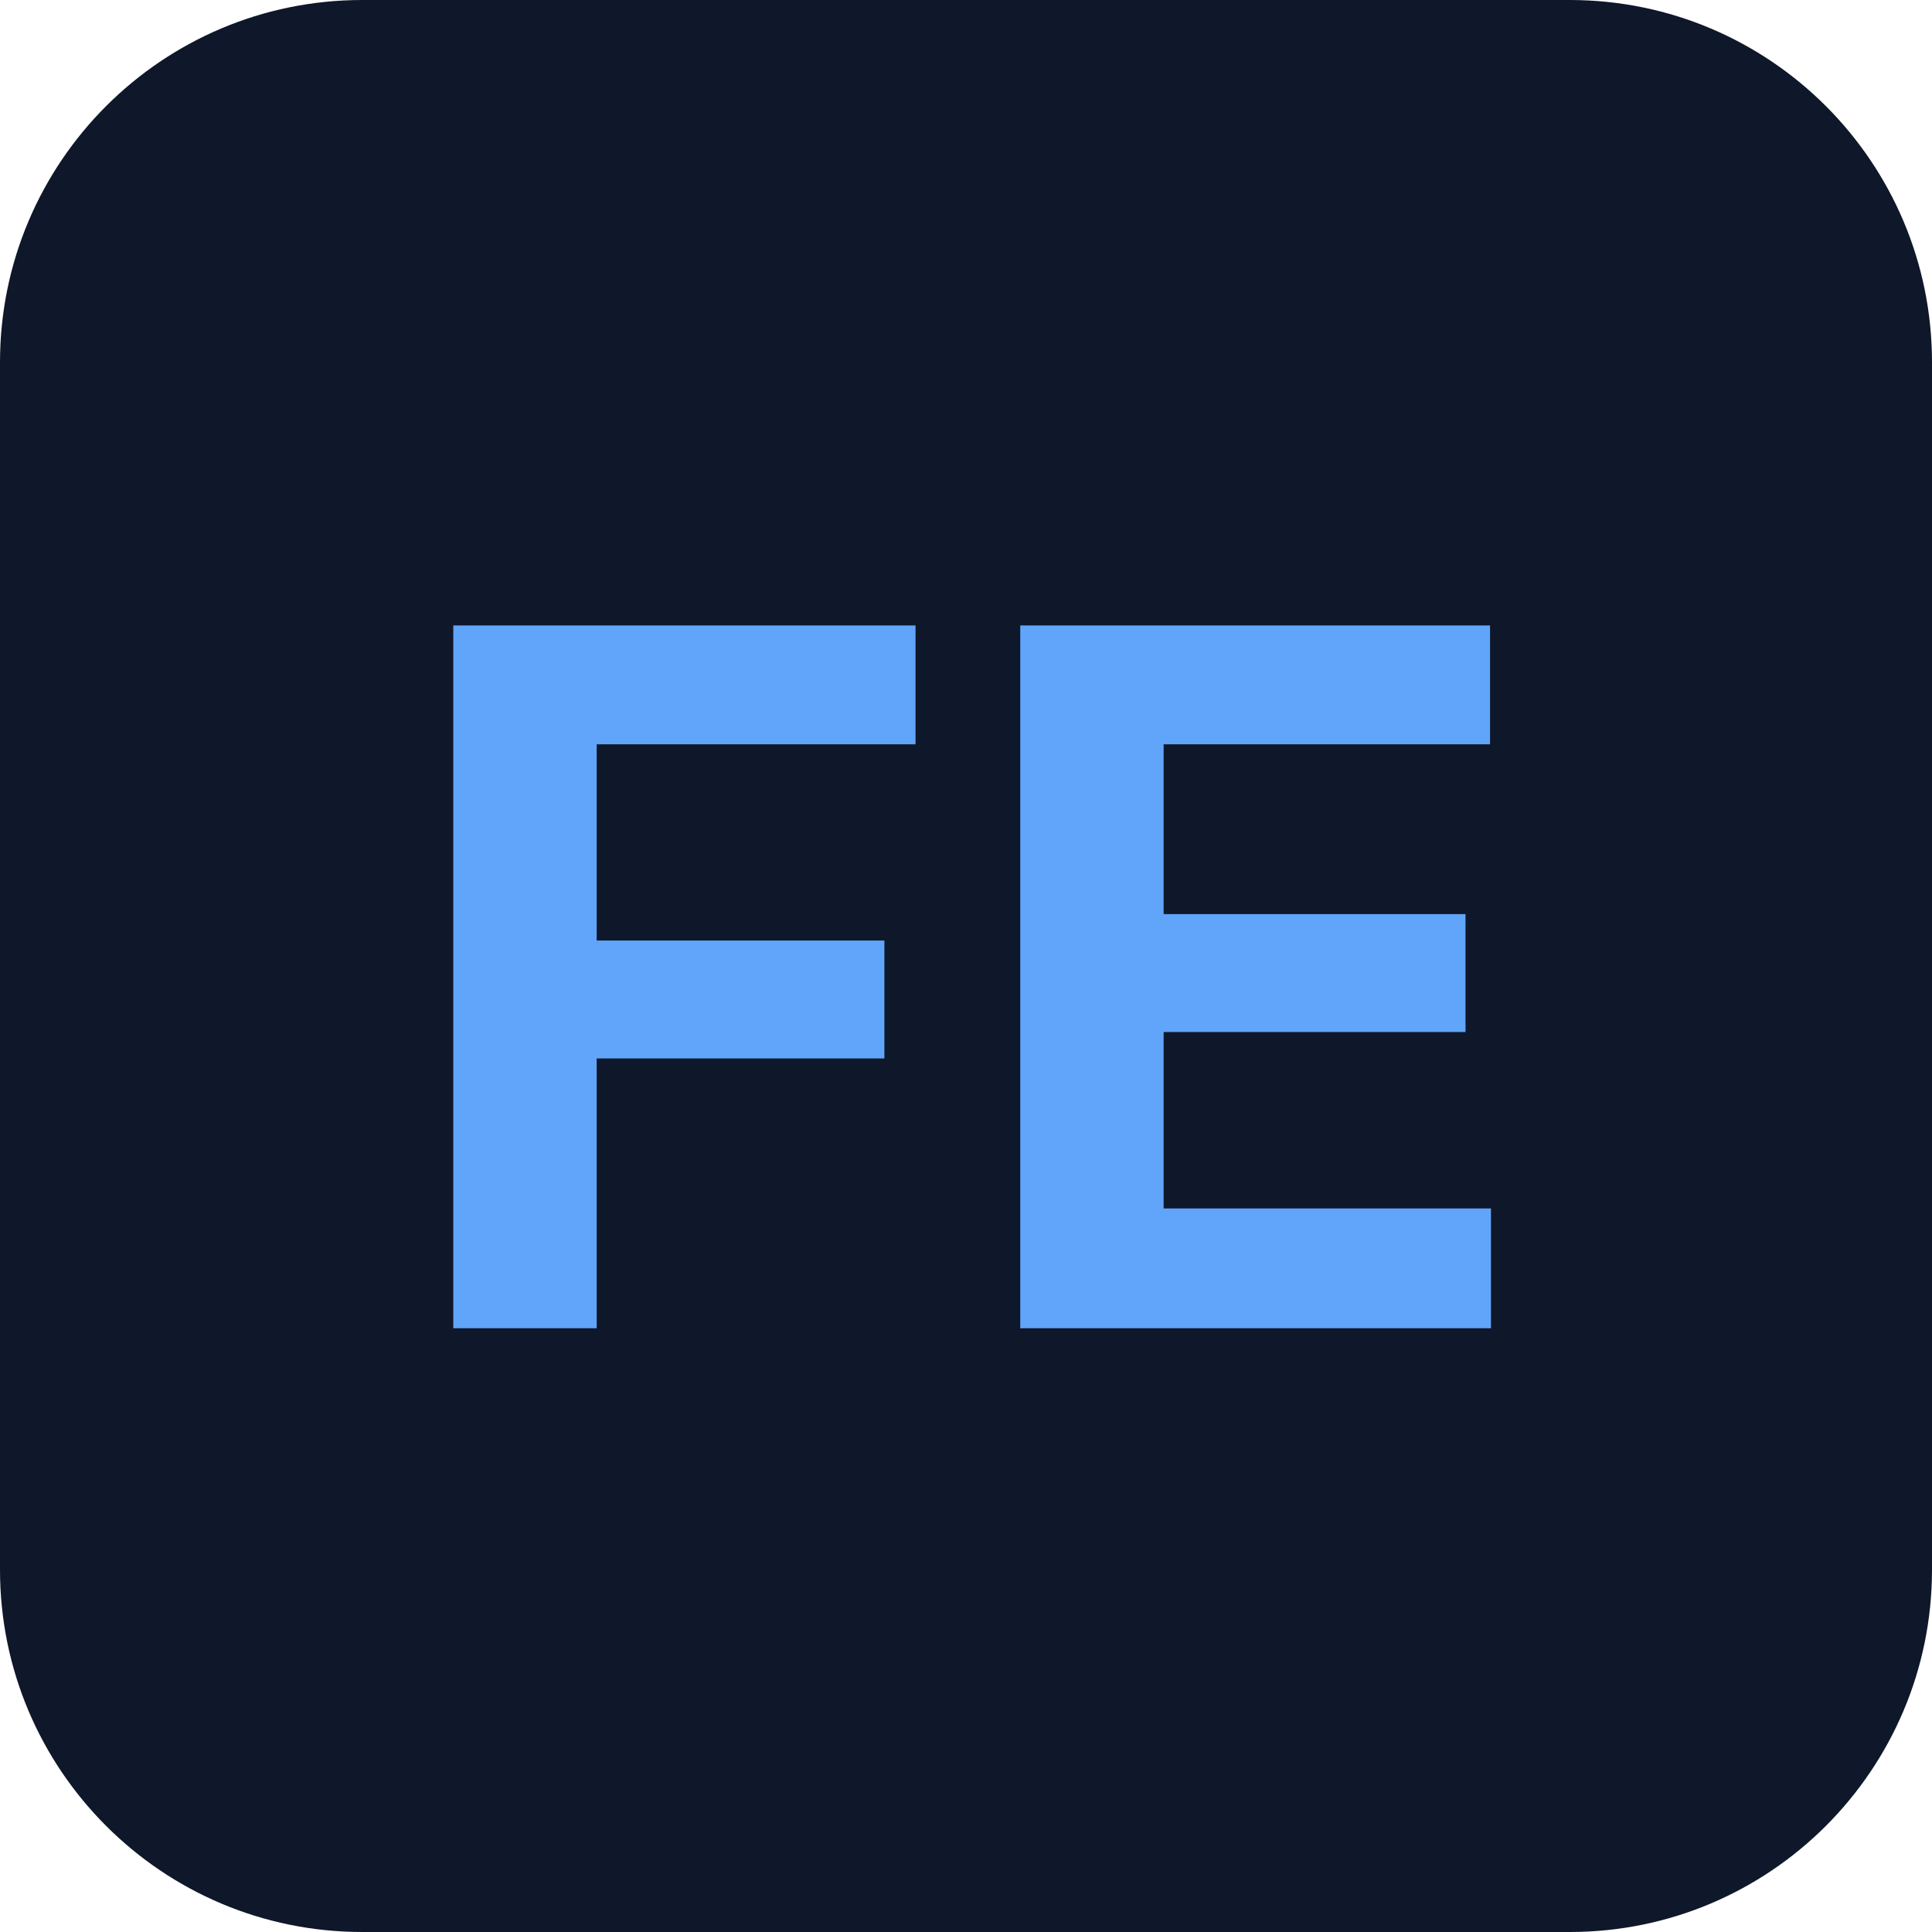
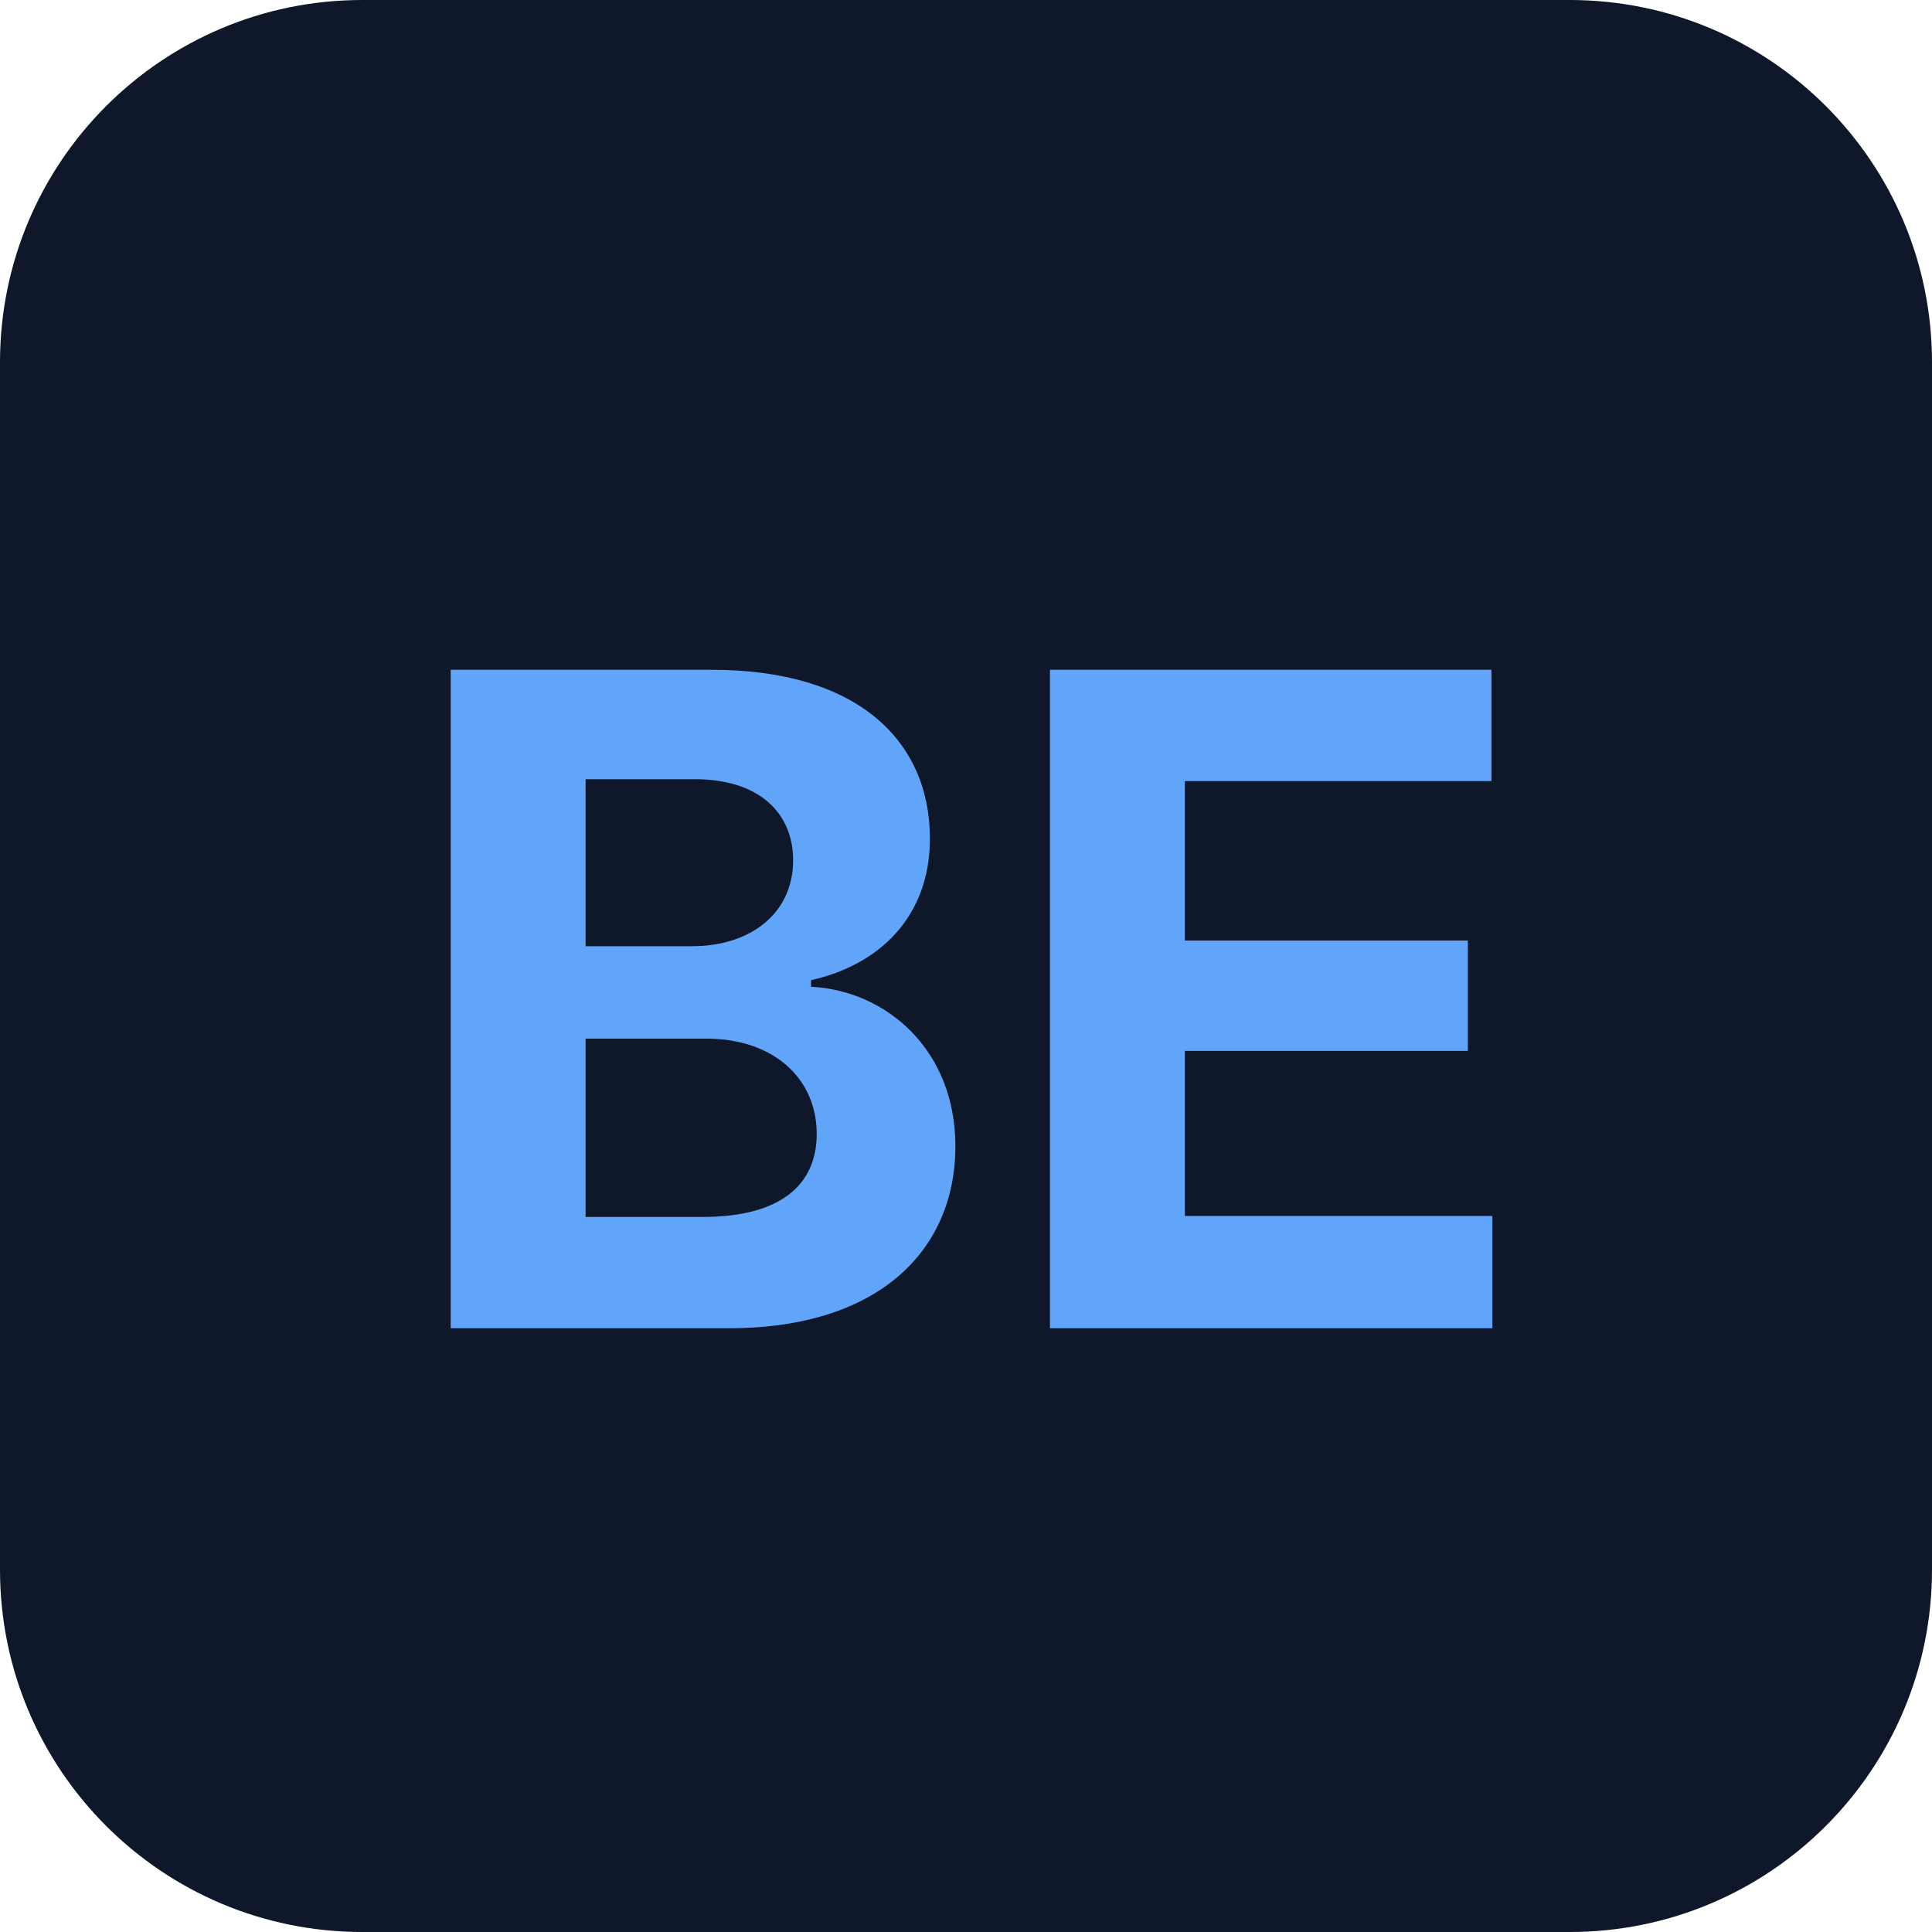
<svg xmlns="http://www.w3.org/2000/svg" width="32" height="32" viewBox="0 0 32 32" fill="none">
  <rect width="32" height="32" rx="6" fill="#0F172A" />
-   <text x="16" y="22" font-family="system-ui, -apple-system, sans-serif" font-size="16" font-weight="700" fill="#60A5FA" text-anchor="middle">FE</text>
+   <text x="16" y="22" font-family="system-ui, -apple-system, sans-serif" font-size="15" font-weight="700" fill="#60A5FA" text-anchor="middle">BE</text>
</svg>
